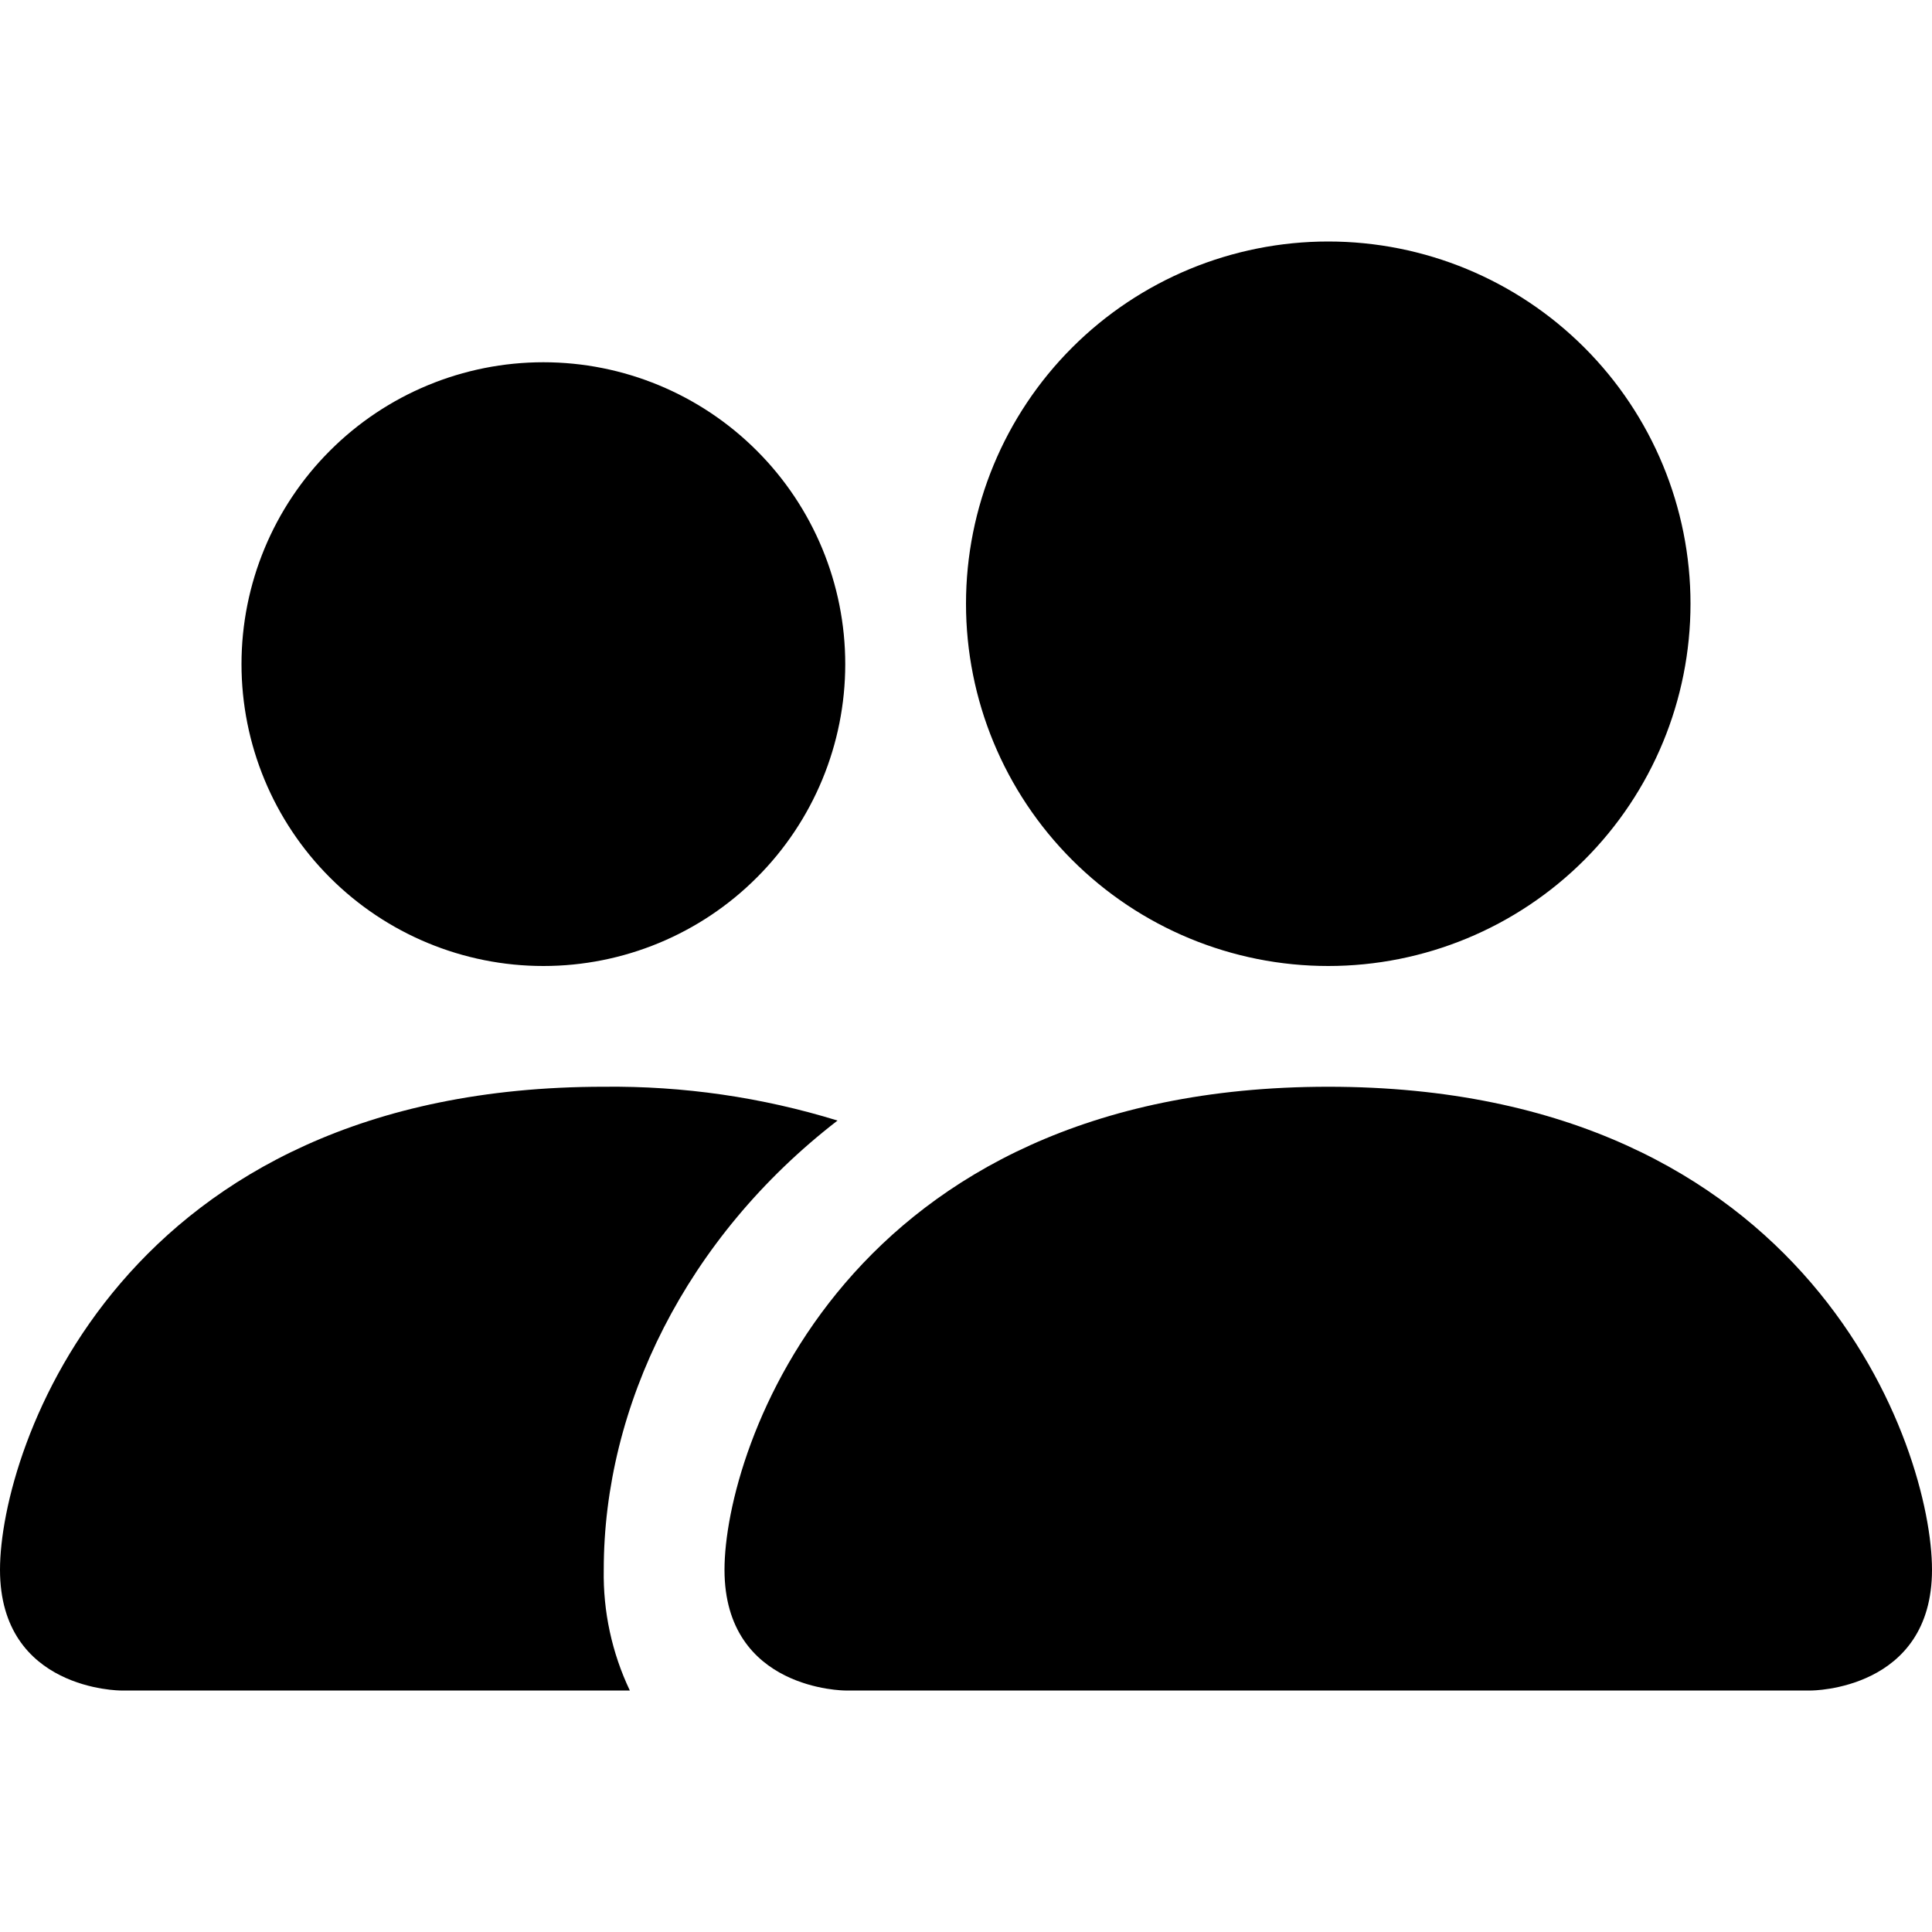
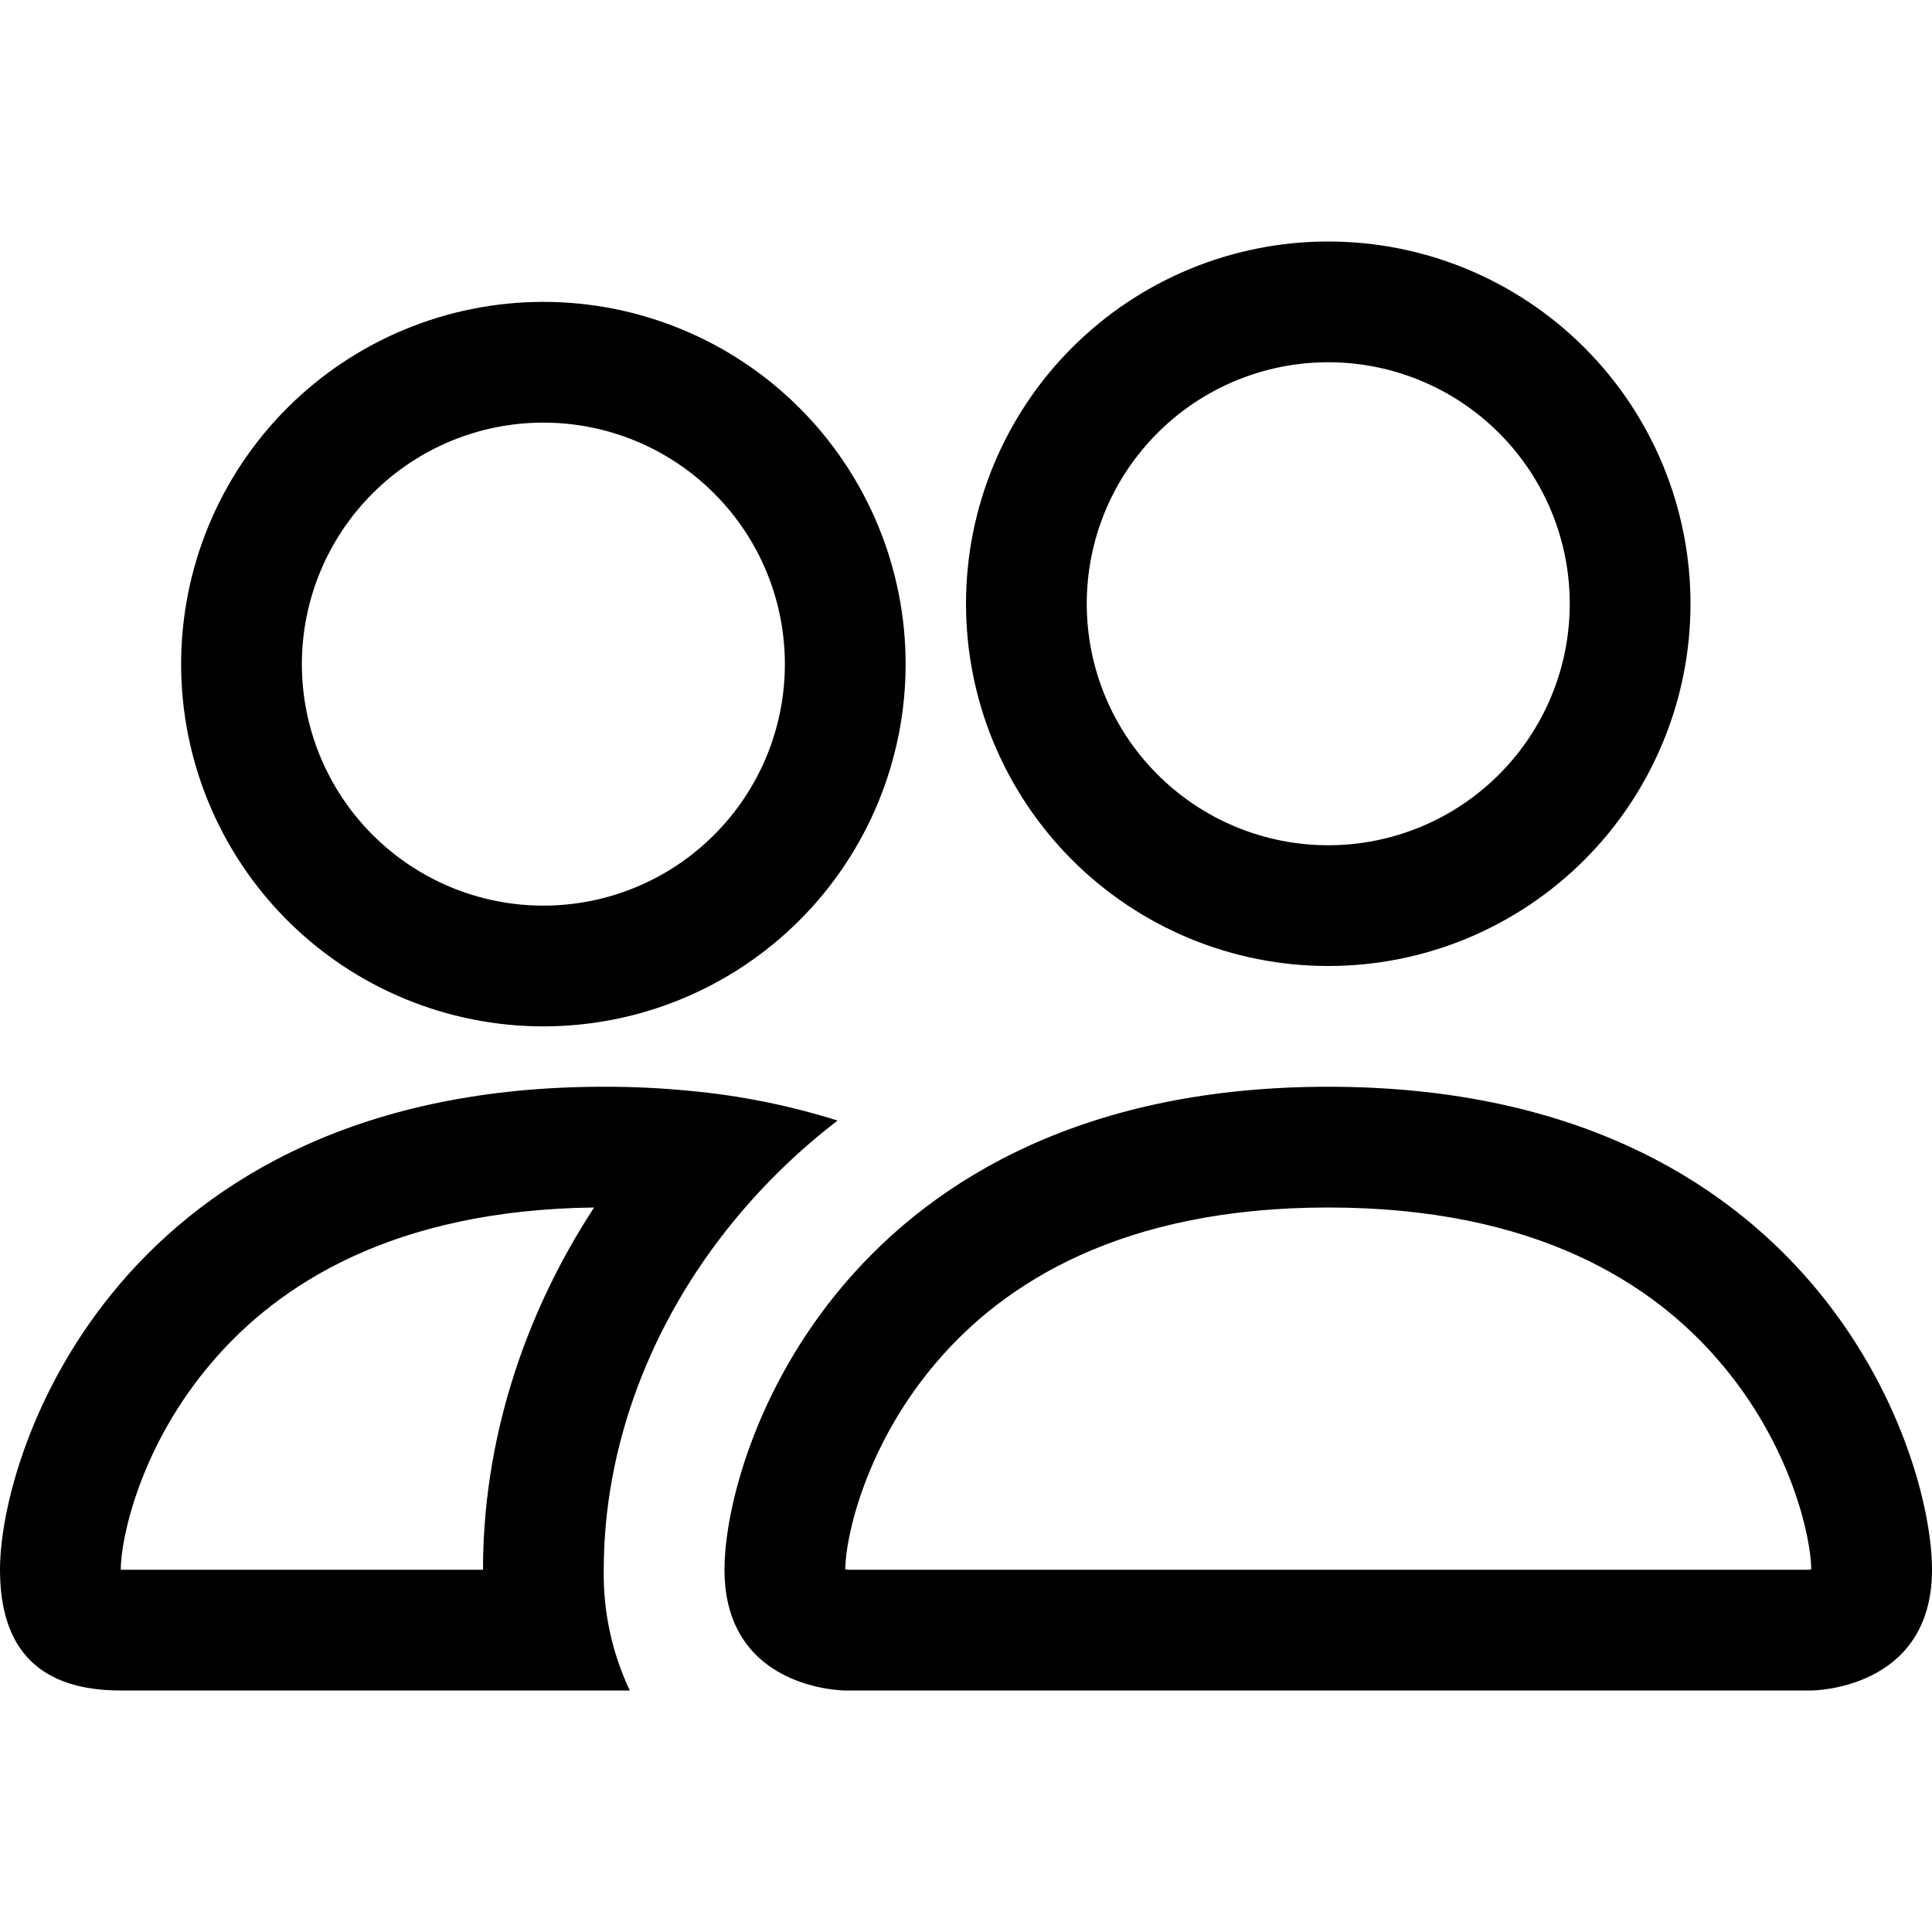
- <svg xmlns="http://www.w3.org/2000/svg" width="36" height="36" viewBox="0 0 36 36" fill="">
-   <path fill-rule="evenodd" clip-rule="evenodd" d="M15.75 31.5C15.75 31.5 13.5 31.5 13.5 29.25C13.5 27 15.75 20.25 24.75 20.25C33.75 20.25 36 27 36 29.25C36 31.5 33.75 31.5 33.75 31.5H15.75ZM24.75 18C26.54 18 28.257 17.289 29.523 16.023C30.789 14.757 31.5 13.04 31.5 11.25C31.5 9.46 30.789 7.743 29.523 6.477C28.257 5.211 26.54 4.5 24.75 4.5C22.96 4.5 21.243 5.211 19.977 6.477C18.711 7.743 18 9.46 18 11.25C18 13.04 18.711 14.757 19.977 16.023C21.243 17.289 22.96 18 24.75 18ZM11.736 31.5C11.402 30.798 11.236 30.027 11.25 29.25C11.25 26.201 12.78 23.062 15.606 20.88C14.195 20.445 12.726 20.233 11.25 20.25C2.25 20.25 0 27 0 29.25C0 31.5 2.25 31.5 2.25 31.5H11.736ZM10.125 18C11.617 18 13.048 17.407 14.102 16.352C15.157 15.298 15.75 13.867 15.75 12.375C15.75 10.883 15.157 9.452 14.102 8.398C13.048 7.343 11.617 6.75 10.125 6.75C8.633 6.75 7.202 7.343 6.148 8.398C5.093 9.452 4.5 10.883 4.5 12.375C4.5 13.867 5.093 15.298 6.148 16.352C7.202 17.407 8.633 18 10.125 18Z" fill="" />
+ <svg xmlns="http://www.w3.org/2000/svg" width="24" height="24" viewBox="0 0 24 24" fill="">
+   <path fill-rule="evenodd" clip-rule="evenodd" d="M22.5 21C22.5 21 24 21 24 19.5C24 18 22.5 13.5 16.5 13.5C10.5 13.5 9 18 9 19.5C9 21 10.5 21 10.5 21H22.5ZM10.533 19.5H22.467C22.474 19.499 22.481 19.498 22.488 19.497L22.5 19.494C22.497 19.098 22.25 17.949 21.36 16.914C20.532 15.944 19.077 15 16.5 15C13.925 15 12.47 15.945 11.64 16.914C10.751 17.949 10.502 19.099 10.5 19.494C10.511 19.496 10.522 19.498 10.533 19.5ZM16.5 10.5C17.296 10.5 18.059 10.184 18.621 9.621C19.184 9.059 19.5 8.296 19.5 7.5C19.5 6.704 19.184 5.941 18.621 5.379C18.059 4.816 17.296 4.5 16.5 4.5C15.704 4.5 14.941 4.816 14.379 5.379C13.816 5.941 13.5 6.704 13.5 7.5C13.5 8.296 13.816 9.059 14.379 9.621C14.941 10.184 15.704 10.5 16.5 10.5ZM21 7.5C21 8.091 20.884 8.676 20.657 9.222C20.431 9.768 20.1 10.264 19.682 10.682C19.264 11.1 18.768 11.431 18.222 11.658C17.676 11.884 17.091 12 16.5 12C15.909 12 15.324 11.884 14.778 11.658C14.232 11.431 13.736 11.1 13.318 10.682C12.9 10.264 12.569 9.768 12.342 9.222C12.116 8.676 12 8.091 12 7.5C12 6.307 12.474 5.162 13.318 4.318C14.162 3.474 15.306 3 16.5 3C17.694 3 18.838 3.474 19.682 4.318C20.526 5.162 21 6.307 21 7.5ZM10.404 13.92C9.804 13.731 9.185 13.607 8.559 13.55C8.207 13.516 7.854 13.499 7.5 13.5C1.5 13.5 0 18 0 19.5C0 20.5 0.499 21 1.5 21H7.824C7.602 20.532 7.491 20.018 7.5 19.5C7.5 17.985 8.066 16.437 9.135 15.144C9.499 14.703 9.924 14.29 10.404 13.92ZM7.38 15C4.878 15.03 3.458 15.96 2.64 16.914C1.744 17.955 1.5 19.108 1.5 19.5H6C6 17.933 6.484 16.371 7.38 15ZM2.25 8.25C2.25 7.057 2.724 5.912 3.568 5.068C4.412 4.224 5.557 3.75 6.75 3.75C7.943 3.75 9.088 4.224 9.932 5.068C10.776 5.912 11.25 7.057 11.25 8.25C11.25 9.443 10.776 10.588 9.932 11.432C9.088 12.276 7.943 12.75 6.75 12.75C5.557 12.75 4.412 12.276 3.568 11.432C2.724 10.588 2.25 9.443 2.25 8.25ZM6.75 5.25C5.954 5.25 5.191 5.566 4.629 6.129C4.066 6.691 3.75 7.454 3.75 8.25C3.75 9.046 4.066 9.809 4.629 10.371C5.191 10.934 5.954 11.25 6.75 11.25C7.546 11.25 8.309 10.934 8.871 10.371C9.434 9.809 9.75 9.046 9.75 8.25C9.75 7.454 9.434 6.691 8.871 6.129C8.309 5.566 7.546 5.25 6.75 5.25Z" fill="" />
</svg>
